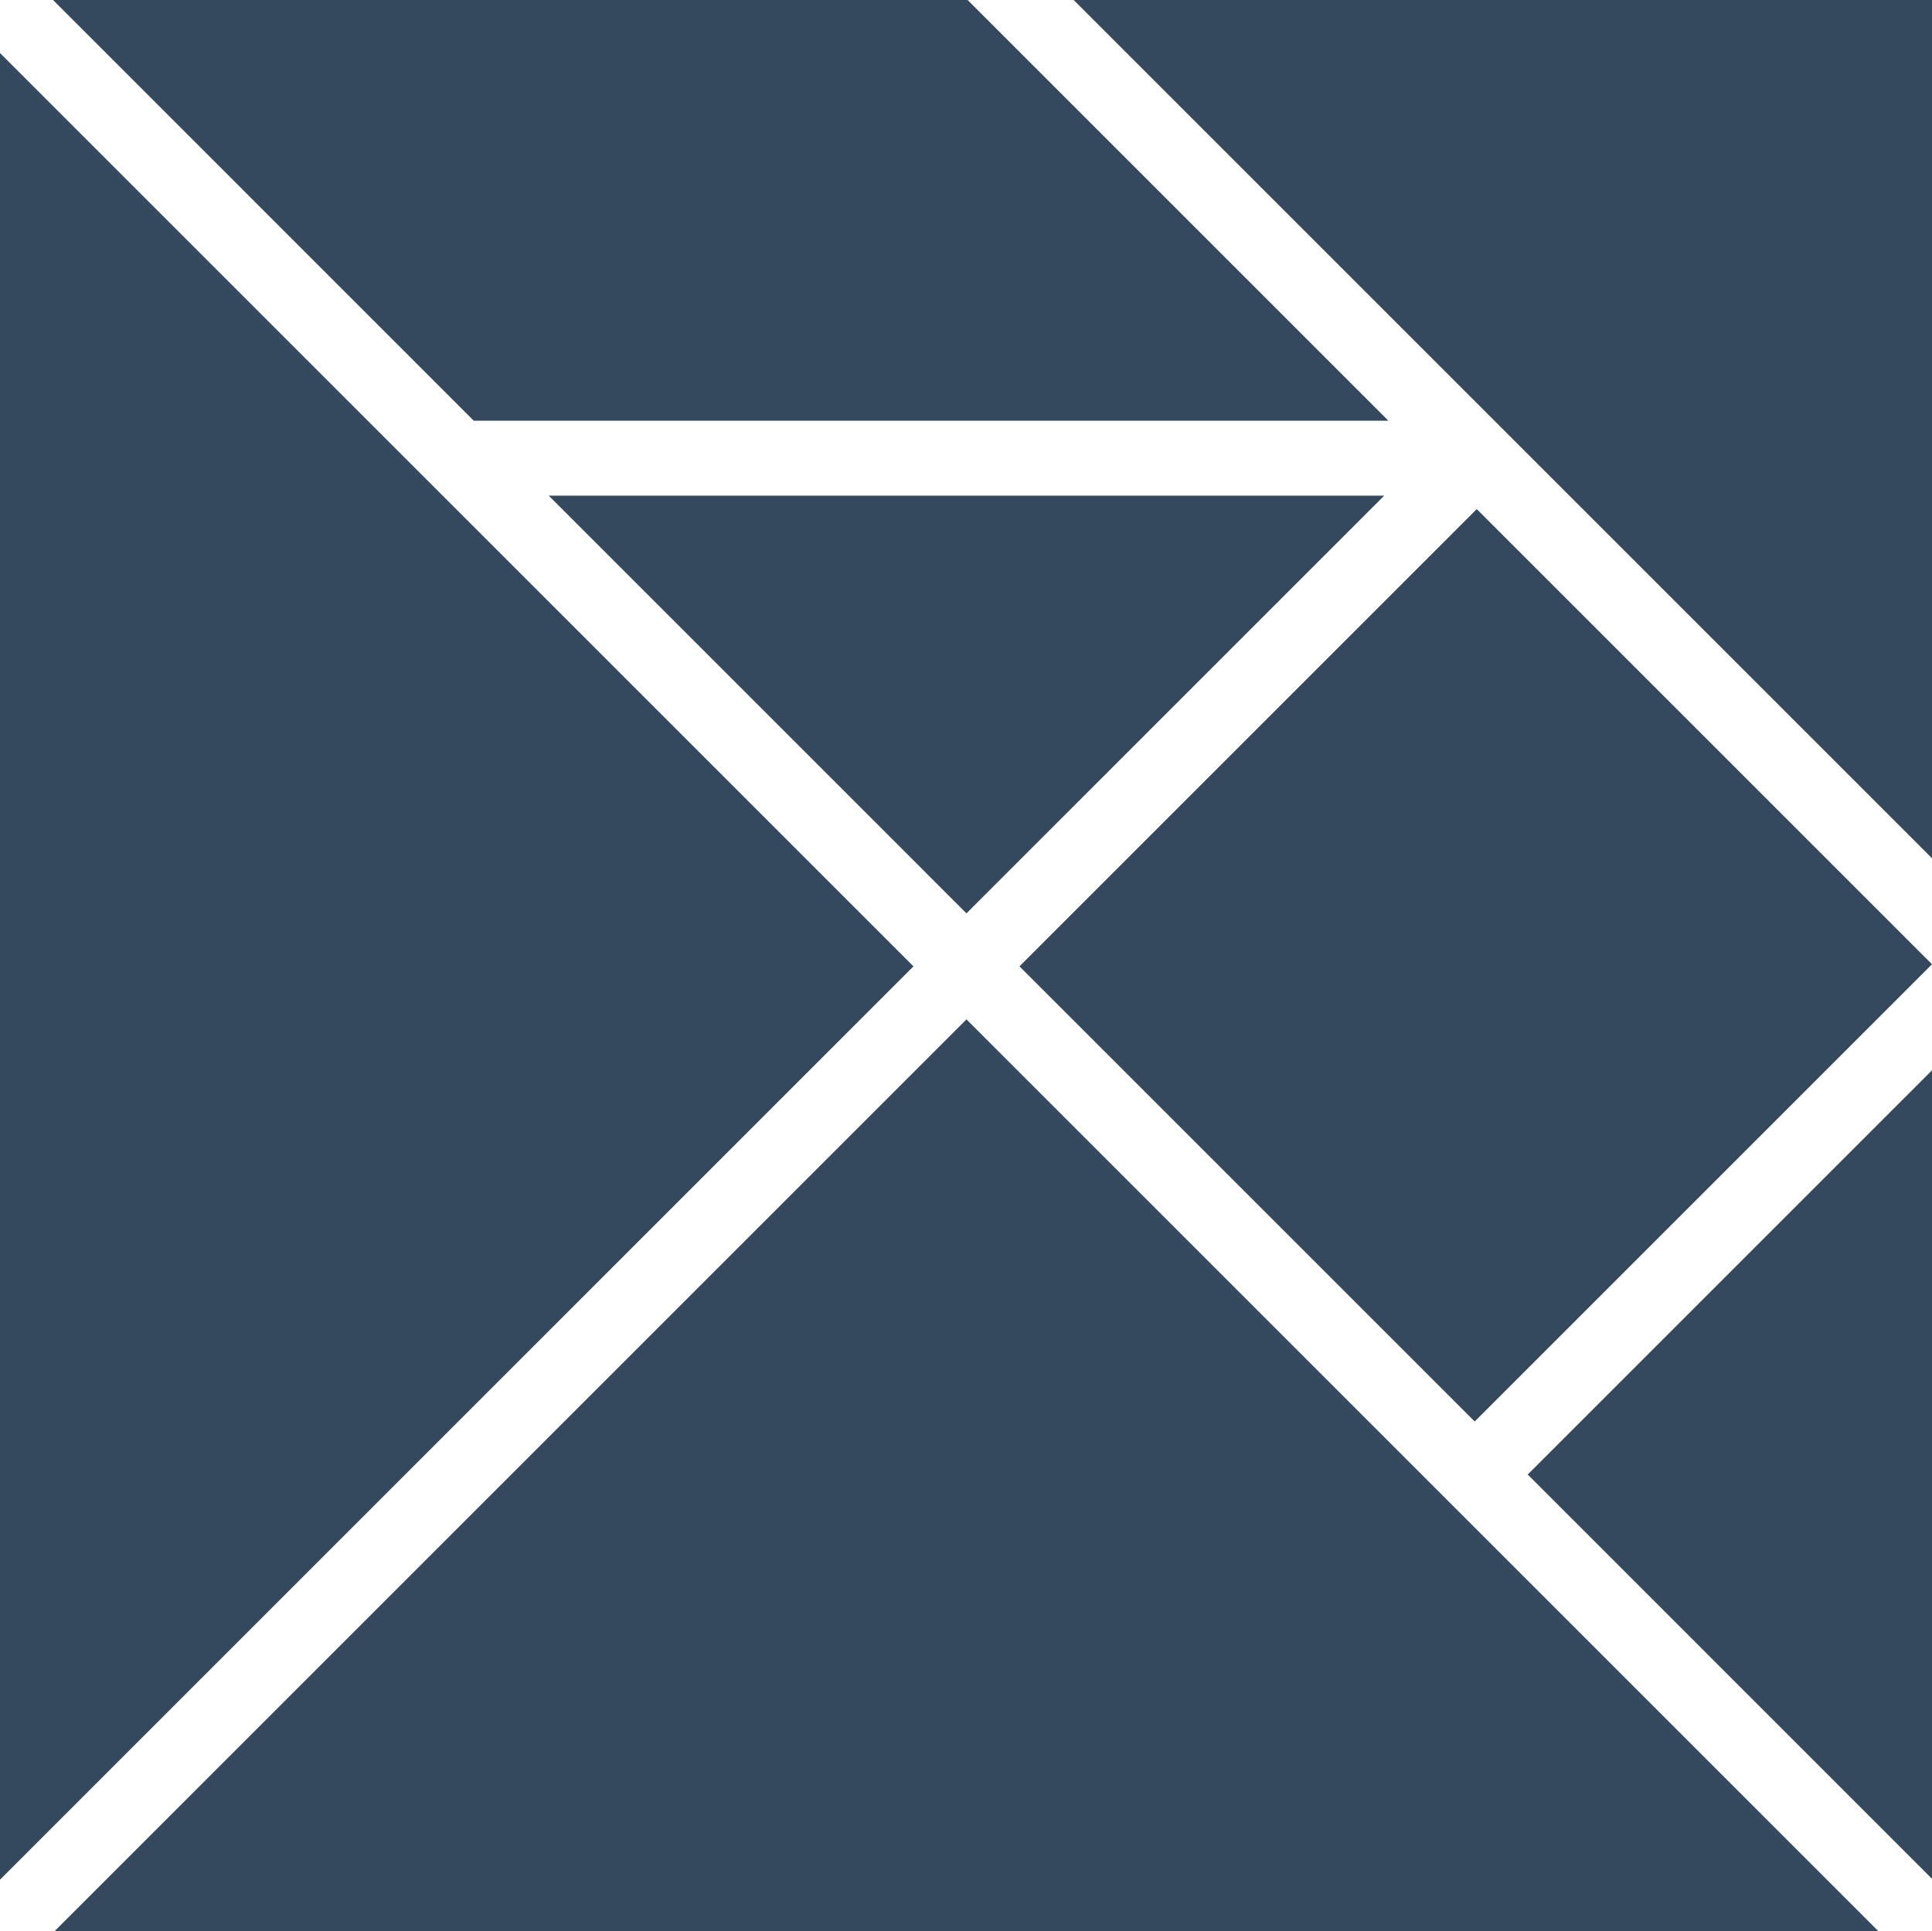
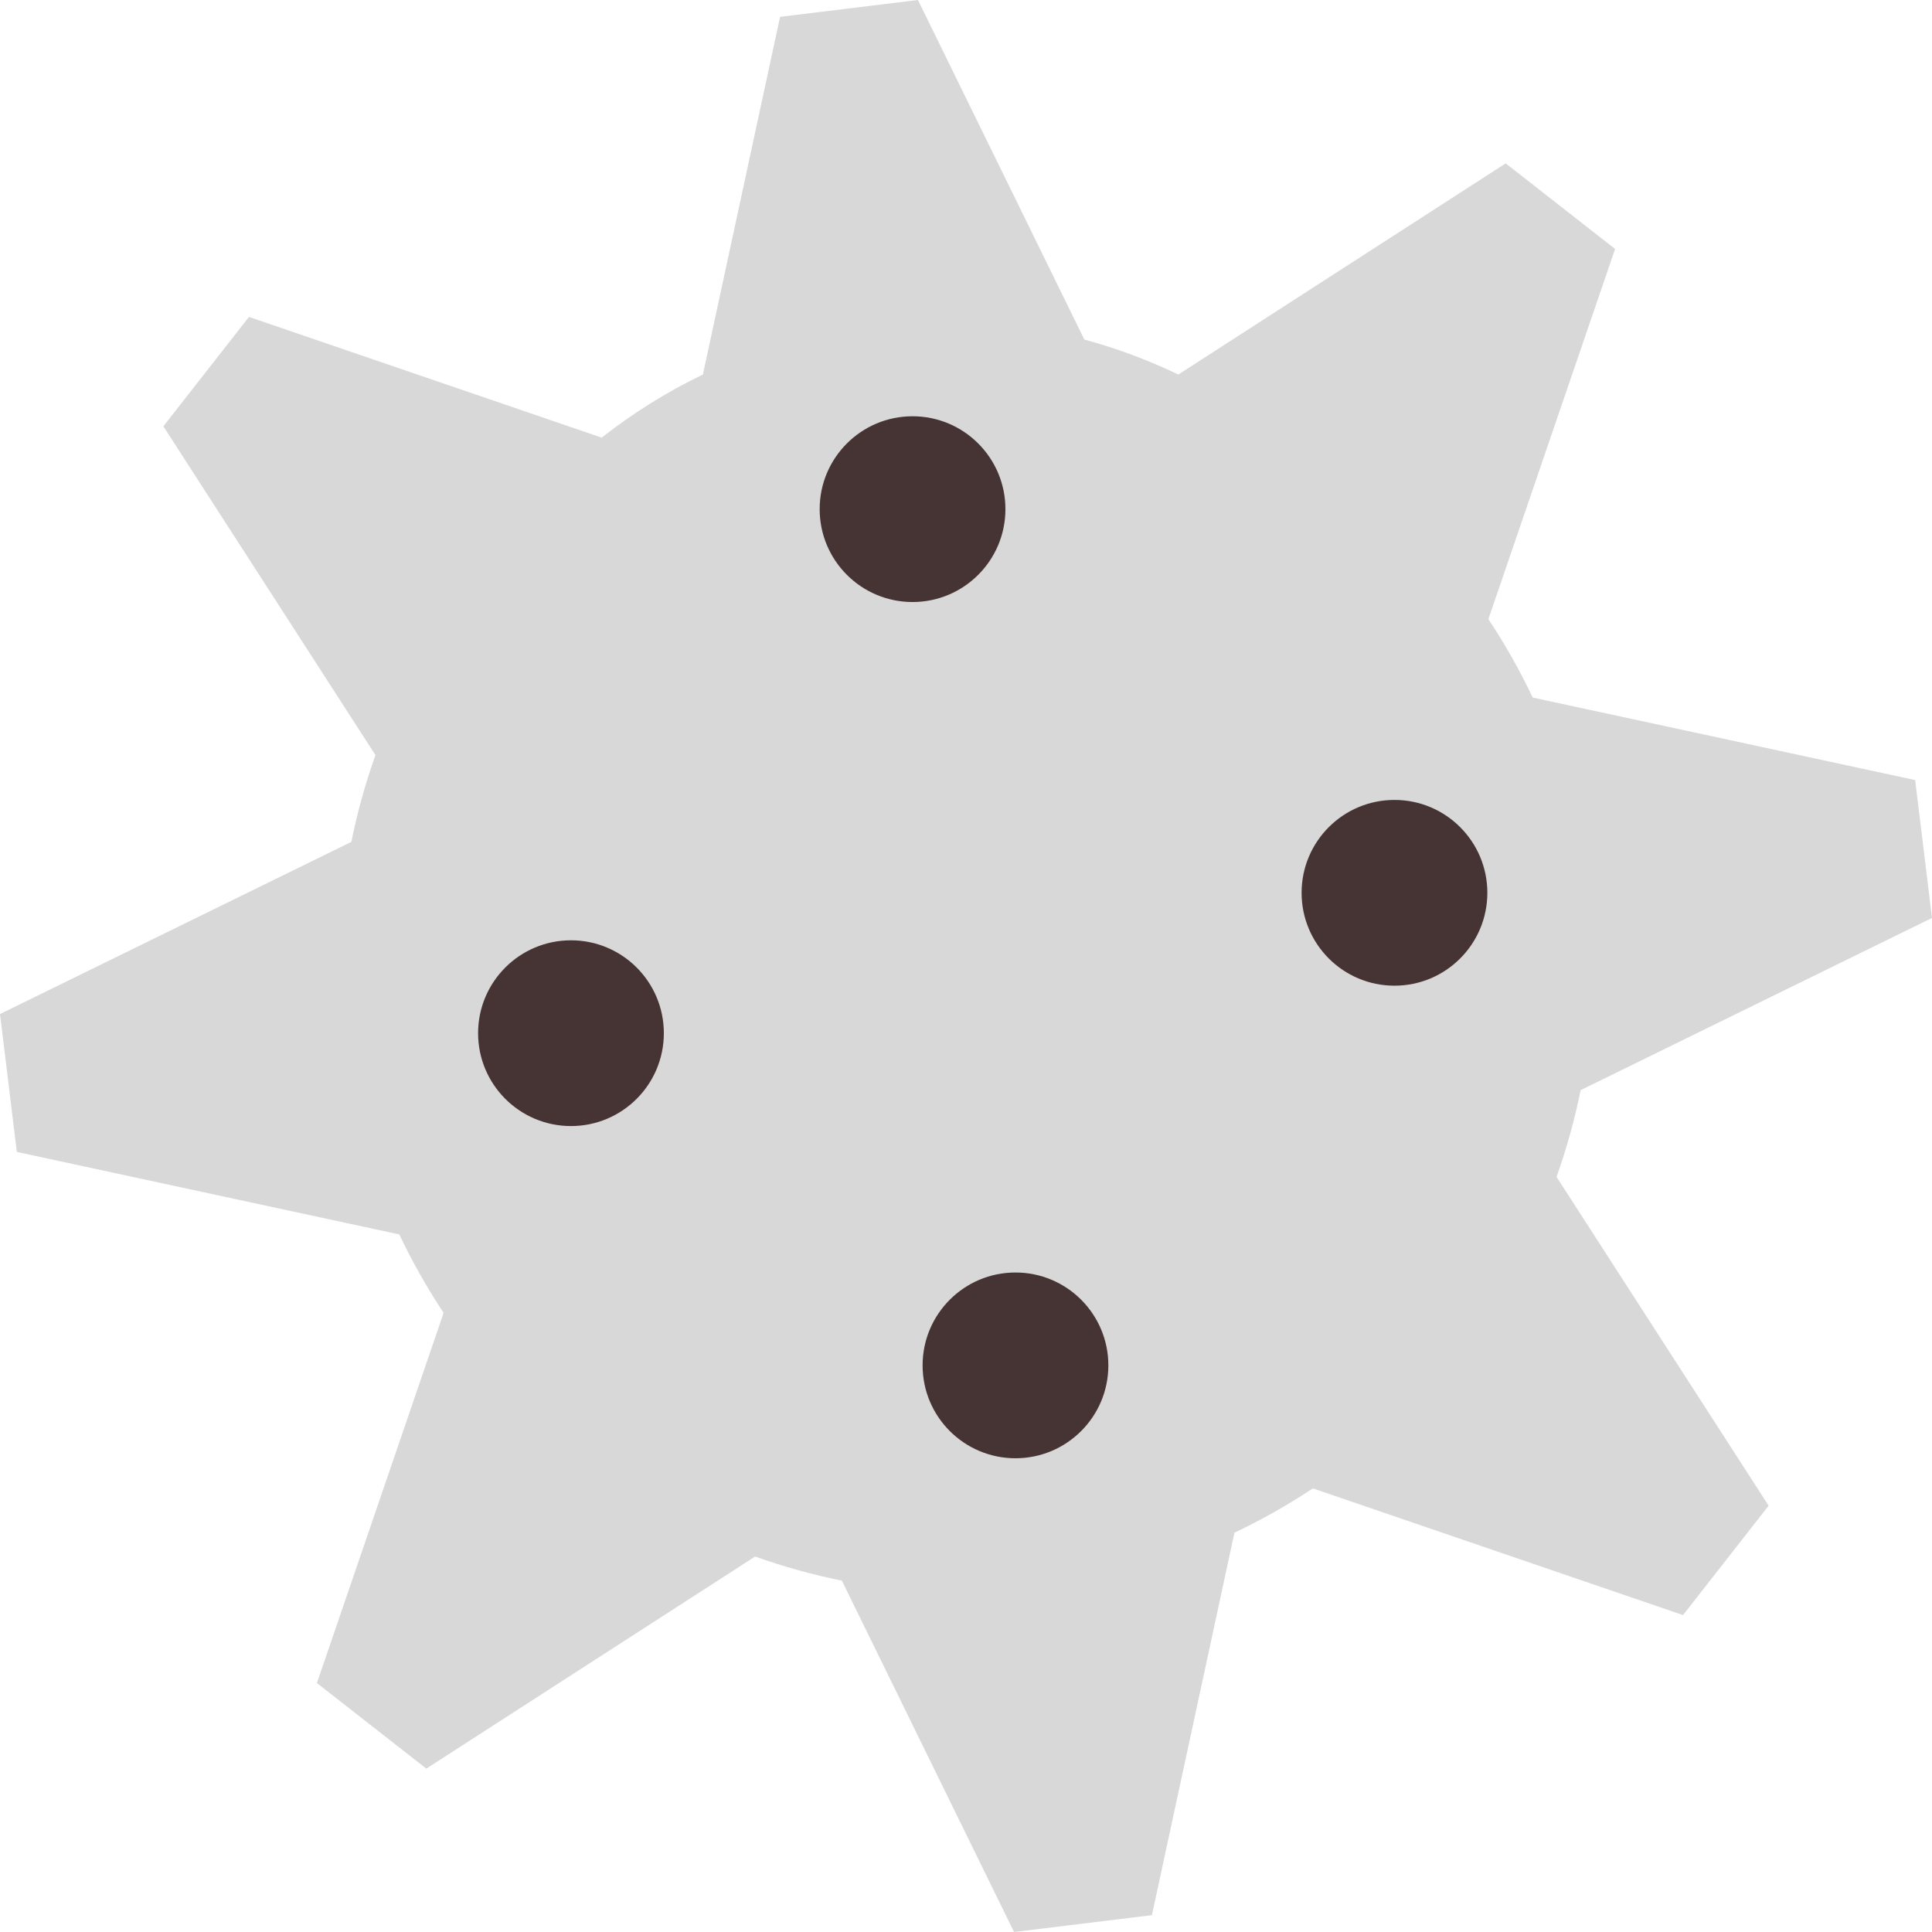
- <svg xmlns="http://www.w3.org/2000/svg" version="1.1" id="Layer_1" x="0px" y="0px" viewBox="0 0 323.141 322.95" enable-background="new 0 0 323.141 322.95" xml:space="preserve">
-   <g>
-     <polygon fill="#34495E" points="161.649,152.782 231.514,82.916 91.783,82.916" />
-     <polygon fill="#34495E" points="8.867,0 79.241,70.375 232.213,70.375 161.838,0" />
-     <rect fill="#34495E" x="192.99" y="107.392" transform="matrix(0.7071 0.7071 -0.7071 0.7071 186.4727 -127.2386)" width="107.676" height="108.167" />
-     <polygon fill="#34495E" points="323.298,143.724 323.298,0 179.573,0" />
-     <polygon fill="#34495E" points="152.781,161.649 0,8.868 0,314.432" />
-     <polygon fill="#34495E" points="255.522,246.655 323.298,314.432 323.298,178.879" />
-     <polygon fill="#34495E" points="161.649,170.517 8.869,323.298 314.43,323.298" />
-   </g>
+ <svg xmlns="http://www.w3.org/2000/svg" version="1.1" id="Layer_1" x="0px" y="0px" viewBox="58.604 46.083 237.306 237.306" width="237.306" height="237.306" xml:space="preserve">
+   <defs>
+     <radialGradient cx="204.024" cy="172.989" r="11.408" id="gradient-1" gradientTransform="matrix(1, 0, 0, 1, -33.33333, -64.36781)">
+       <stop offset="0" style="stop-color: rgba(129, 94, 94, 1)" />
+       <stop offset="1" style="stop-color: rgba(70, 51, 51, 1)" />
+     </radialGradient>
+     <radialGradient cx="263.219" cy="220.114" r="11.408" id="gradient-0" gradientTransform="matrix(1, 0, 0, 1, -33.33333, -64.36781)">
+       <stop offset="0" style="stop-color: rgba(129, 94, 94, 1)" />
+       <stop offset="1" style="stop-color: rgba(70, 51, 51, 1)" />
+     </radialGradient>
+     <radialGradient cx="216.667" cy="278.16" r="11.408" id="gradient-2" gradientTransform="matrix(1, 0, 0, 1, -33.33333, -64.36781)">
+       <stop offset="0" style="stop-color: rgba(129, 94, 94, 1)" />
+       <stop offset="1" style="stop-color: rgba(70, 51, 51, 1)" />
+     </radialGradient>
+     <radialGradient cx="154.598" cy="240.23" r="11.408" id="gradient-3" gradientTransform="matrix(1, 0, 0, 1, -25.86207, -67.24138)">
+       <stop offset="0" style="stop-color: rgba(129, 94, 94, 1)" />
+       <stop offset="1" style="stop-color: rgba(70, 51, 51, 1)" />
+     </radialGradient>
+   </defs>
+   <path d="M 275.842 231.025 L 265.331 244.462 L 219.86 228.9 C 216.785 230.942 213.567 232.761 210.23 234.341 L 200.094 281.32 L 183.159 283.389 L 162.011 240.232 C 158.393 239.501 154.831 238.511 151.355 237.269 L 110.968 263.321 L 97.531 252.81 L 113.093 207.339 C 111.051 204.263 109.232 201.045 107.652 197.709 L 60.673 187.573 L 58.604 170.638 L 101.761 149.49 C 102.492 145.871 103.482 142.31 104.724 138.833 L 78.672 98.446 L 89.183 85.009 L 132.509 99.838 C 136.34 96.827 140.506 94.222 144.94 92.088 L 154.42 48.152 L 171.355 46.083 L 191.792 87.789 C 195.801 88.873 199.662 90.319 203.337 92.088 L 243.547 66.151 L 256.984 76.662 L 241.421 122.133 C 243.464 125.208 245.282 128.426 246.863 131.763 L 293.841 141.899 L 295.91 158.834 L 252.754 179.982 C 252.023 183.6 251.032 187.162 249.791 190.638 Z" style="fill: rgb(216, 216, 216);" />
+   <circle style="fill: url(#gradient-1);" cx="170.691" cy="108.621" r="11.408" />
+   <circle style="fill: url(#gradient-0); paint-order: fill;" cx="229.886" cy="155.746" r="11.408" />
+   <circle style="fill: url(#gradient-2);" cx="183.334" cy="213.792" r="11.408" />
+   <circle style="fill: url(#gradient-3);" cx="128.736" cy="172.988" r="11.408" />
</svg>
